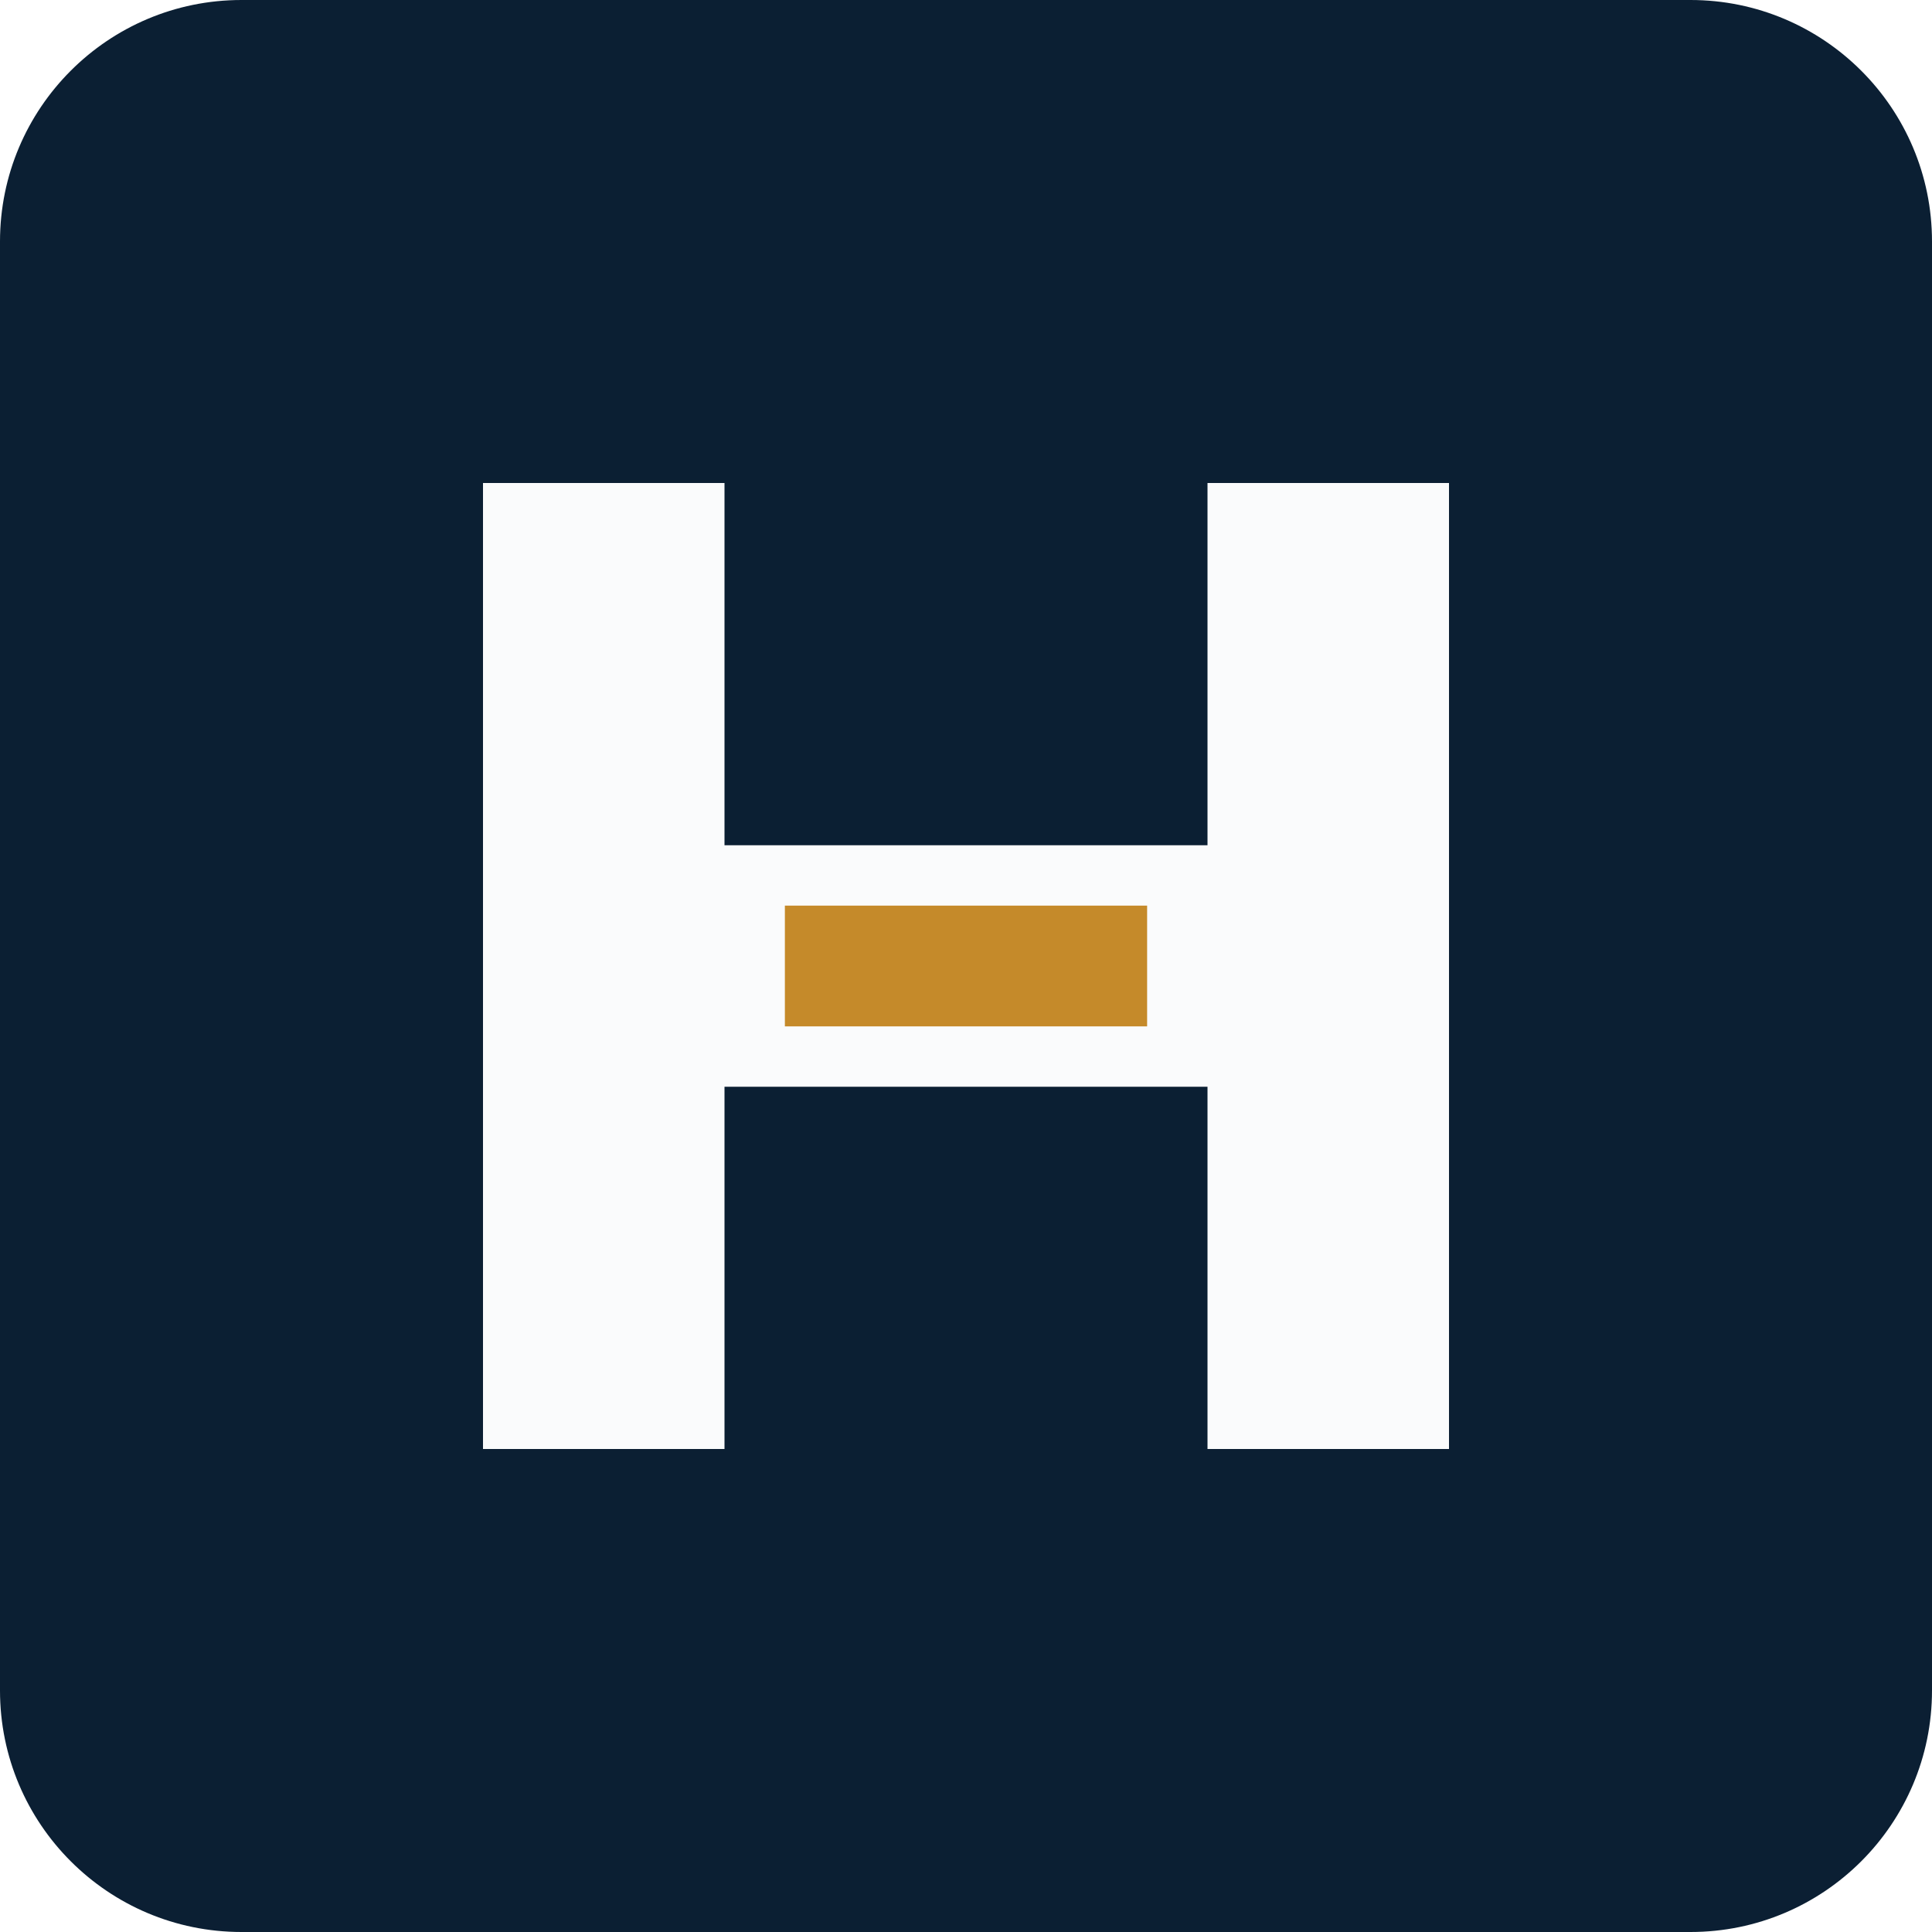
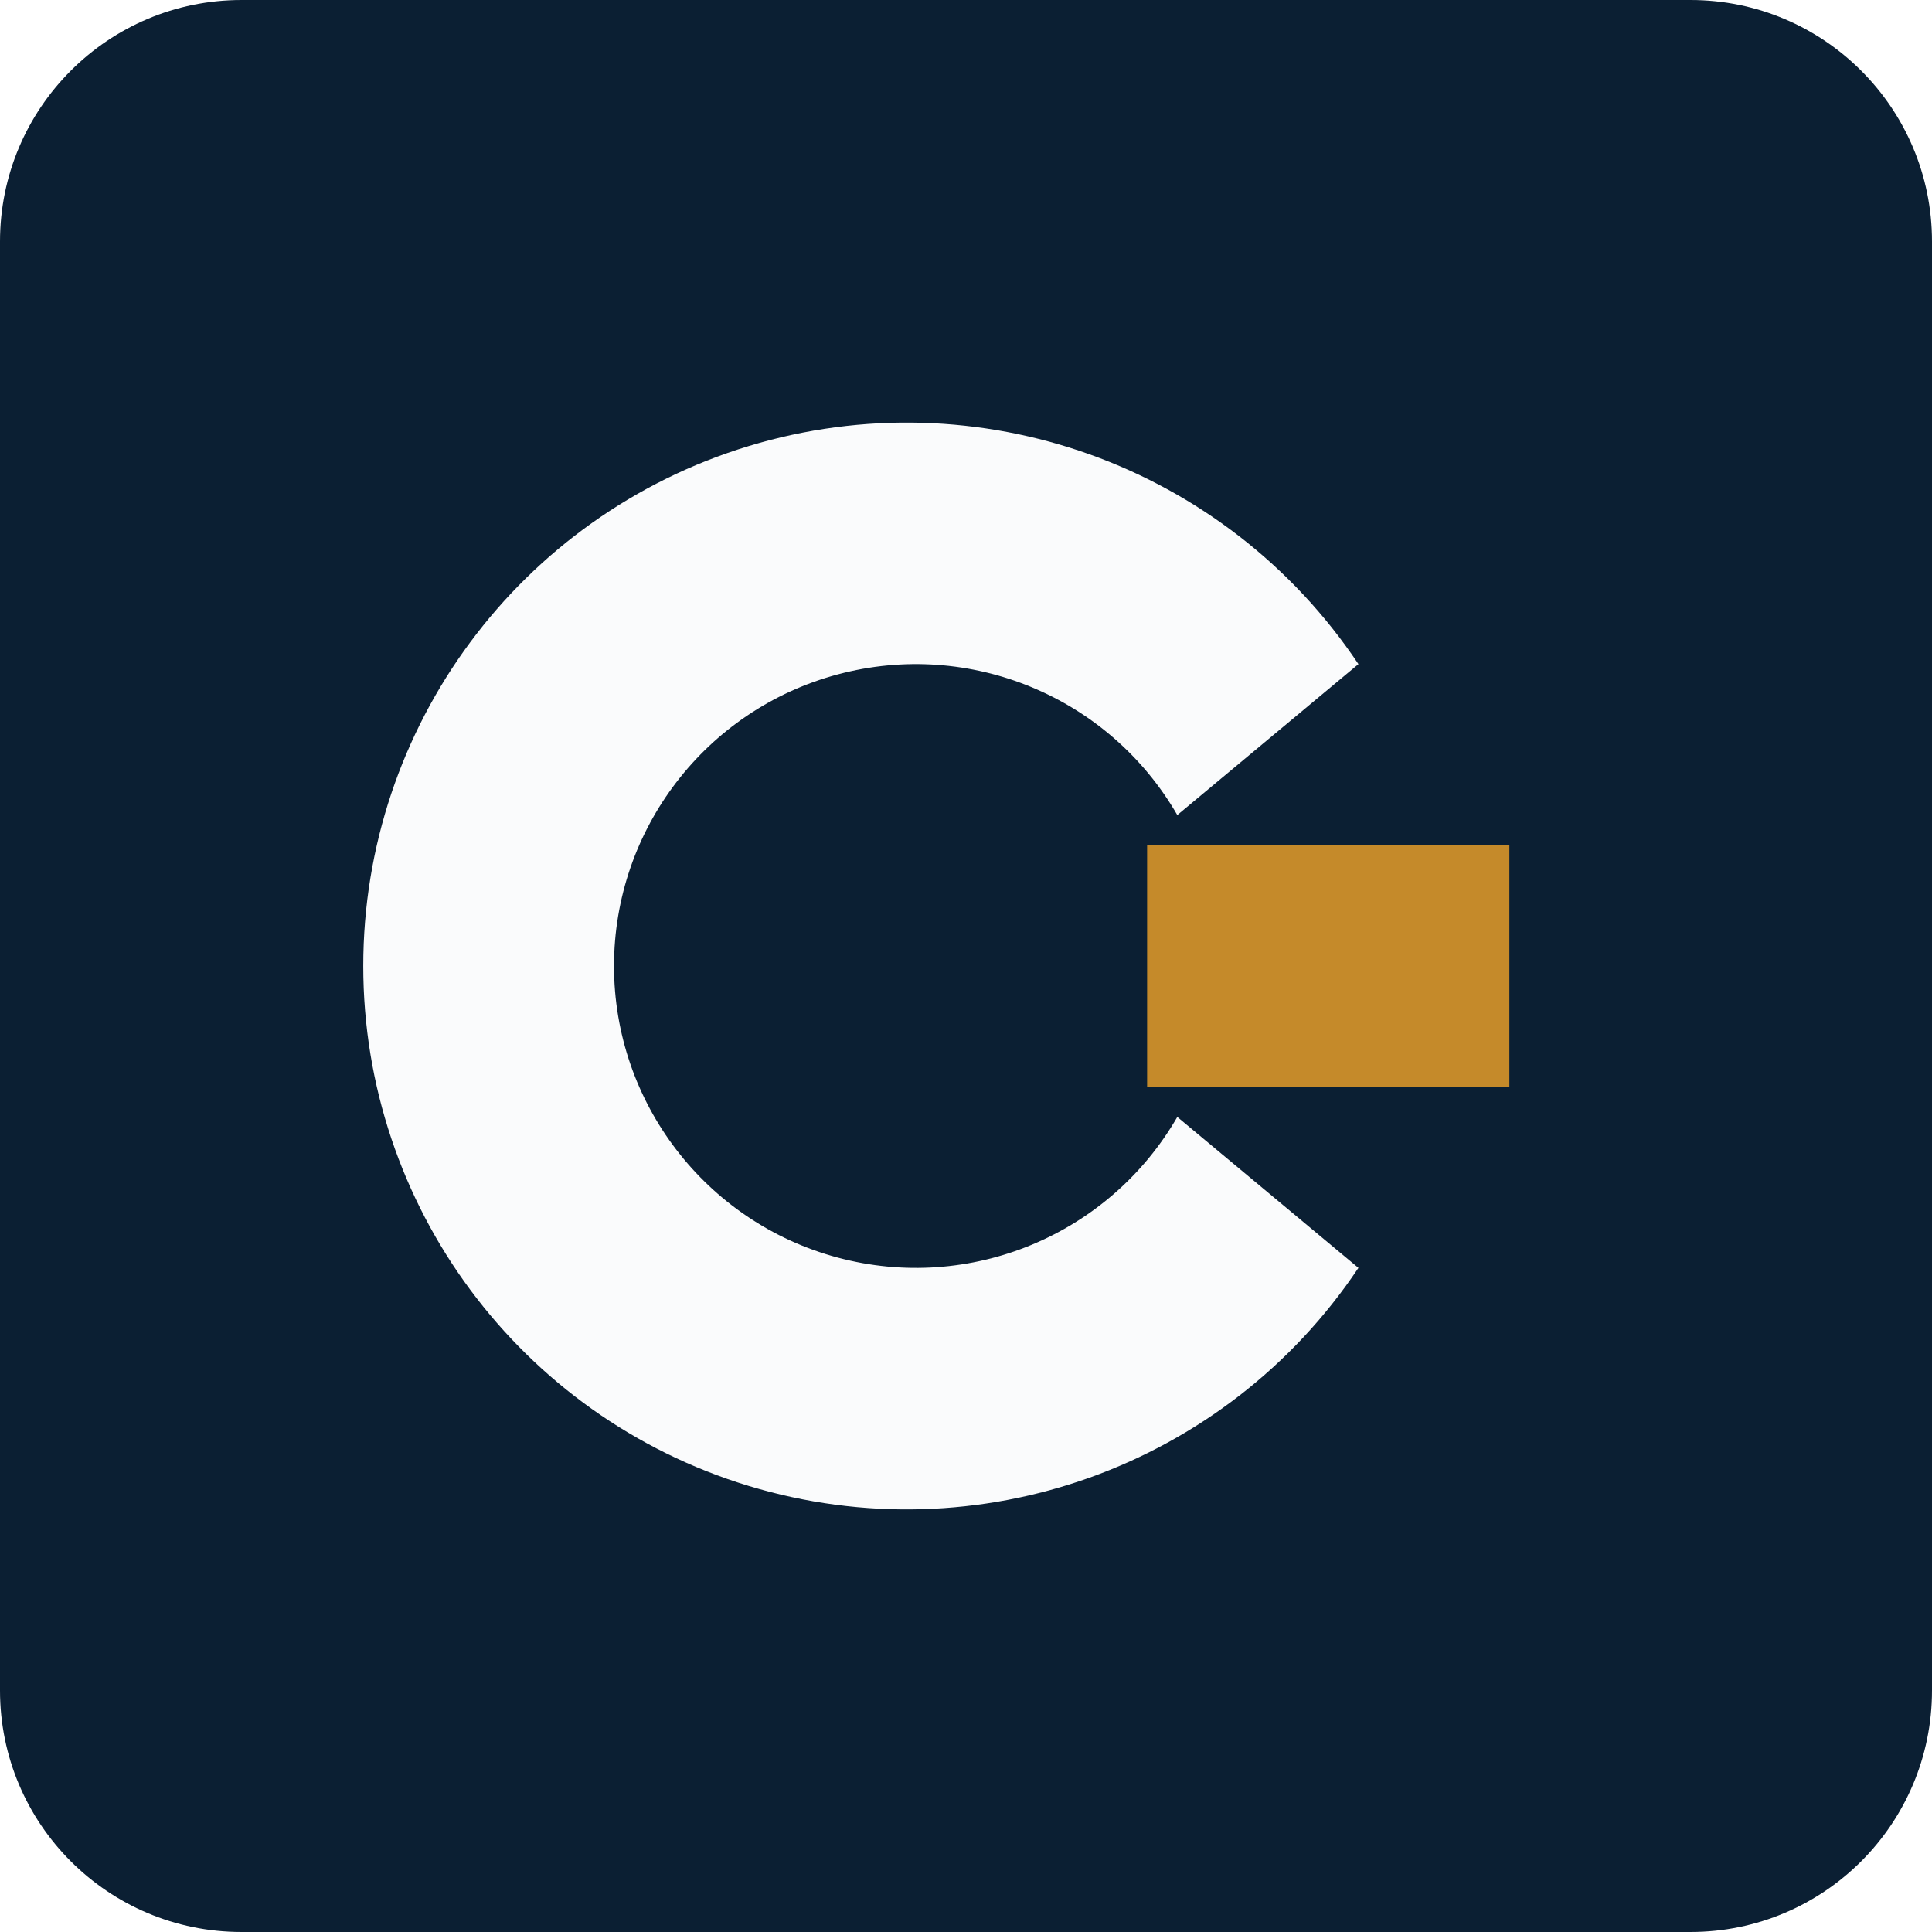
<svg xmlns="http://www.w3.org/2000/svg" viewBox="0 0 64 64" role="img" aria-labelledby="title">
  <rect width="64" height="64" rx="8" fill="#0b1f33" />
-   <path d="M16 16h8v12h16V16h8v32h-8V36H24v12h-8z" fill="#fafbfc" />
-   <rect x="26" y="30" width="12" height="4" fill="#c58a2a" />
+   <path d="M45 42a18 18 0 1 1 0-20l-6 5a10 10 0 1 0 0 10z" fill="#fafbfc" />
+   <rect x="38" y="28" width="12" height="8" fill="#c58a2a" />
</svg>
